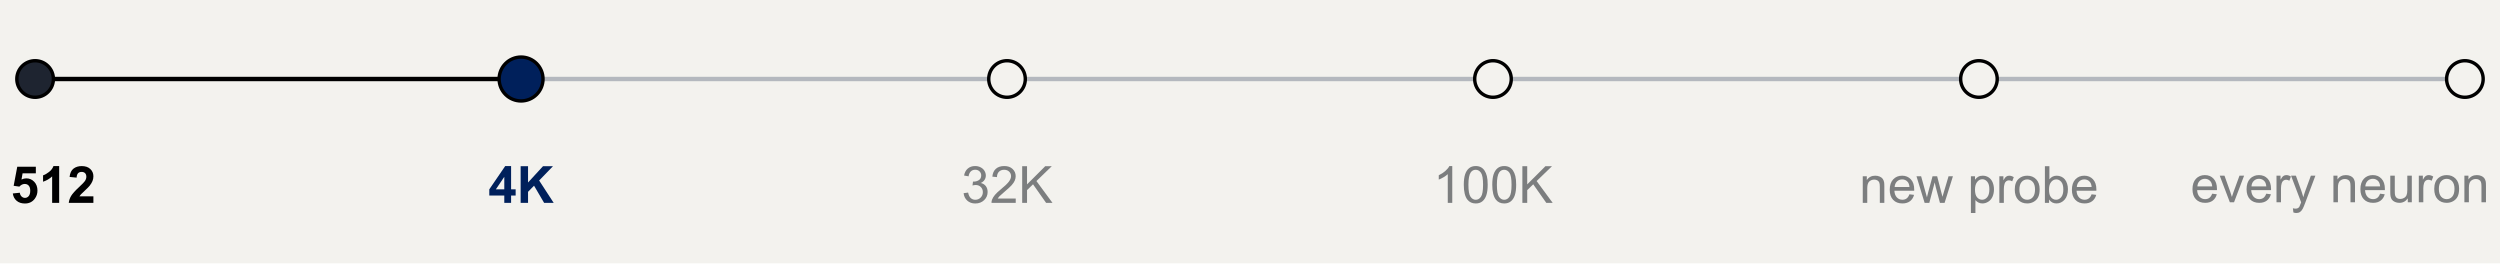
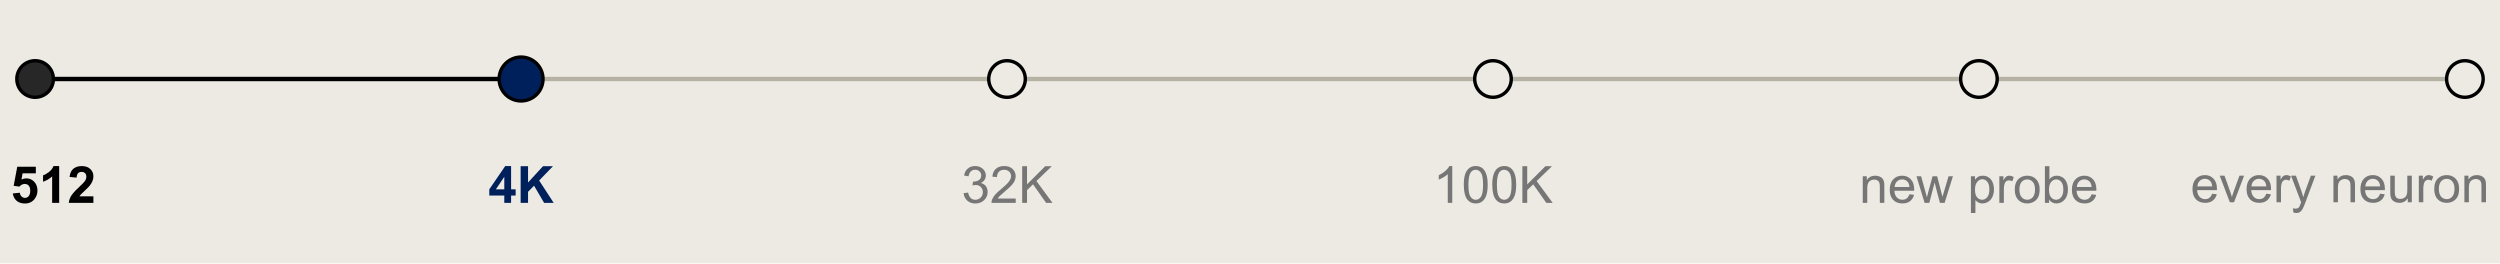
<svg xmlns="http://www.w3.org/2000/svg" xmlns:xlink="http://www.w3.org/1999/xlink" width="1025.28pt" height="108pt" viewBox="0 0 1025.28 108" version="1.1">
  <defs>
    <style type="text/css">*{stroke-linejoin: round; stroke-linecap: butt}</style>
  </defs>
  <g id="figure_1">
    <g id="patch_1">
-       <path d="M 0 108  L 1025.28 108  L 1025.28 0  L 0 0  z " style="fill: #f3f2ee" />
+       <path d="M 0 108  L 1025.28 108  L 1025.28 0  L 0 0  z " style="fill: #eceae2" />
    </g>
    <g id="axes_1">
      <g id="line2d_1">
-         <path d="M 213.696 32.4  L 1010.88 32.4  " clip-path="url(#pb07c137e1e)" style="fill: none; stroke: #b4b8be; stroke-width: 1.8; stroke-linecap: round" />
+         <path d="M 213.696 32.4  L 1010.88 32.4  " clip-path="url(#p7a716abaa0)" style="fill: none; stroke: #b7b3a4; stroke-width: 1.8; stroke-linecap: round" />
      </g>
      <g id="line2d_2">
-         <path d="M 14.4 32.4  L 213.696 32.4  " clip-path="url(#pb07c137e1e)" style="fill: none; stroke: #000000; stroke-width: 1.8; stroke-linecap: round" />
+         <path d="M 14.4 32.4  L 213.696 32.4  " clip-path="url(#p7a716abaa0)" style="fill: none; stroke: #000000; stroke-width: 1.8; stroke-linecap: round" />
      </g>
      <g id="line2d_3">
        <defs>
-           <path id="m204e198e0d" d="M 0 7.5  C 1.989 7.5 3.897 6.71 5.303 5.303  C 6.71 3.897 7.5 1.989 7.5 0  C 7.5 -1.989 6.71 -3.897 5.303 -5.303  C 3.897 -6.71 1.989 -7.5 0 -7.5  C -1.989 -7.5 -3.897 -6.71 -5.303 -5.303  C -6.71 -3.897 -7.5 -1.989 -7.5 0  C -7.5 1.989 -6.71 3.897 -5.303 5.303  C -3.897 6.71 -1.989 7.5 0 7.5  z " style="stroke: #000000; stroke-width: 1.4" />
+           <path id="mf7d3e6257f" d="M 0 7.5  C 1.989 7.5 3.897 6.71 5.303 5.303  C 6.71 3.897 7.5 1.989 7.5 0  C 7.5 -1.989 6.71 -3.897 5.303 -5.303  C 3.897 -6.71 1.989 -7.5 0 -7.5  C -1.989 -7.5 -3.897 -6.71 -5.303 -5.303  C -6.71 -3.897 -7.5 -1.989 -7.5 0  C -7.5 1.989 -6.71 3.897 -5.303 5.303  C -3.897 6.71 -1.989 7.5 0 7.5  z " style="stroke: #000000; stroke-width: 1.4" />
        </defs>
-         <g clip-path="url(#pb07c137e1e)">
-           <use xlink:href="#m204e198e0d" x="14.4" y="32.4" style="fill: #1e2430; stroke: #000000; stroke-width: 1.4" />
+         <g clip-path="url(#p7a716abaa0)">
+           <use xlink:href="#mf7d3e6257f" x="14.4" y="32.4" style="fill: #272727; stroke: #000000; stroke-width: 1.4" />
        </g>
      </g>
      <g id="line2d_4">
        <defs>
-           <path id="m6b0db39376" d="M 0 9  C 2.387 9 4.676 8.052 6.364 6.364  C 8.052 4.676 9 2.387 9 0  C 9 -2.387 8.052 -4.676 6.364 -6.364  C 4.676 -8.052 2.387 -9 0 -9  C -2.387 -9 -4.676 -8.052 -6.364 -6.364  C -8.052 -4.676 -9 -2.387 -9 0  C -9 2.387 -8.052 4.676 -6.364 6.364  C -4.676 8.052 -2.387 9 0 9  z " style="stroke: #000000; stroke-width: 1.4" />
+           <path id="mf062d55e3e" d="M 0 9  C 2.387 9 4.676 8.052 6.364 6.364  C 8.052 4.676 9 2.387 9 0  C 9 -2.387 8.052 -4.676 6.364 -6.364  C 4.676 -8.052 2.387 -9 0 -9  C -2.387 -9 -4.676 -8.052 -6.364 -6.364  C -8.052 -4.676 -9 -2.387 -9 0  C -9 2.387 -8.052 4.676 -6.364 6.364  C -4.676 8.052 -2.387 9 0 9  z " style="stroke: #000000; stroke-width: 1.4" />
        </defs>
-         <g clip-path="url(#pb07c137e1e)">
-           <use xlink:href="#m6b0db39376" x="213.696" y="32.4" style="fill: #00205b; stroke: #000000; stroke-width: 1.4" />
+         <g clip-path="url(#p7a716abaa0)">
+           <use xlink:href="#mf062d55e3e" x="213.696" y="32.4" style="fill: #00205b; stroke: #000000; stroke-width: 1.4" />
        </g>
      </g>
      <g id="line2d_5">
        <defs>
-           <path id="m1c82735ea5" d="M 0 7.5  C 1.989 7.5 3.897 6.71 5.303 5.303  C 6.71 3.897 7.5 1.989 7.5 0  C 7.5 -1.989 6.71 -3.897 5.303 -5.303  C 3.897 -6.71 1.989 -7.5 0 -7.5  C -1.989 -7.5 -3.897 -6.71 -5.303 -5.303  C -6.71 -3.897 -7.5 -1.989 -7.5 0  C -7.5 1.989 -6.71 3.897 -5.303 5.303  C -3.897 6.71 -1.989 7.5 0 7.5  z " style="stroke: #000000; stroke-width: 1.4" />
+           <path id="m65044a844f" d="M 0 7.5  C 1.989 7.5 3.897 6.71 5.303 5.303  C 6.71 3.897 7.5 1.989 7.5 0  C 7.5 -1.989 6.71 -3.897 5.303 -5.303  C 3.897 -6.71 1.989 -7.5 0 -7.5  C -1.989 -7.5 -3.897 -6.71 -5.303 -5.303  C -6.71 -3.897 -7.5 -1.989 -7.5 0  C -7.5 1.989 -6.71 3.897 -5.303 5.303  C -3.897 6.71 -1.989 7.5 0 7.5  z " style="stroke: #000000; stroke-width: 1.4" />
        </defs>
-         <g clip-path="url(#pb07c137e1e)">
-           <use xlink:href="#m1c82735ea5" x="412.992" y="32.4" style="fill: #f3f2ee; stroke: #000000; stroke-width: 1.4" />
-           <use xlink:href="#m1c82735ea5" x="612.288" y="32.4" style="fill: #f3f2ee; stroke: #000000; stroke-width: 1.4" />
-           <use xlink:href="#m1c82735ea5" x="811.584" y="32.4" style="fill: #f3f2ee; stroke: #000000; stroke-width: 1.4" />
-           <use xlink:href="#m1c82735ea5" x="1010.88" y="32.4" style="fill: #f3f2ee; stroke: #000000; stroke-width: 1.4" />
+         <g clip-path="url(#p7a716abaa0)">
+           <use xlink:href="#m65044a844f" x="412.992" y="32.4" style="fill: #eceae2; stroke: #000000; stroke-width: 1.4" />
+           <use xlink:href="#m65044a844f" x="612.288" y="32.4" style="fill: #eceae2; stroke: #000000; stroke-width: 1.4" />
+           <use xlink:href="#m65044a844f" x="811.584" y="32.4" style="fill: #eceae2; stroke: #000000; stroke-width: 1.4" />
+           <use xlink:href="#m65044a844f" x="1010.88" y="32.4" style="fill: #eceae2; stroke: #000000; stroke-width: 1.4" />
        </g>
      </g>
      <g id="text_1">
        <g transform="translate(4.32 83.20359) scale(0.21 -0.21)">
          <defs>
            <path id="Arial-BoldMT-35" d="M 284 1178  L 1159 1269  Q 1197 972 1381 798  Q 1566 625 1806 625  Q 2081 625 2272 848  Q 2463 1072 2463 1522  Q 2463 1944 2273 2155  Q 2084 2366 1781 2366  Q 1403 2366 1103 2031  L 391 2134  L 841 4519  L 3163 4519  L 3163 3697  L 1506 3697  L 1369 2919  Q 1663 3066 1969 3066  Q 2553 3066 2959 2641  Q 3366 2216 3366 1538  Q 3366 972 3038 528  Q 2591 -78 1797 -78  Q 1163 -78 763 262  Q 363 603 284 1178  z " transform="scale(0.015625)" />
            <path id="Arial-BoldMT-31" d="M 2519 0  L 1641 0  L 1641 3309  Q 1159 2859 506 2644  L 506 3441  Q 850 3553 1253 3867  Q 1656 4181 1806 4600  L 2519 4600  L 2519 0  z " transform="scale(0.015625)" />
            <path id="Arial-BoldMT-32" d="M 3238 816  L 3238 0  L 159 0  Q 209 463 459 877  Q 709 1291 1447 1975  Q 2041 2528 2175 2725  Q 2356 2997 2356 3263  Q 2356 3556 2198 3714  Q 2041 3872 1763 3872  Q 1488 3872 1325 3706  Q 1163 3541 1138 3156  L 263 3244  Q 341 3969 753 4284  Q 1166 4600 1784 4600  Q 2463 4600 2850 4234  Q 3238 3869 3238 3325  Q 3238 3016 3127 2736  Q 3016 2456 2775 2150  Q 2616 1947 2200 1565  Q 1784 1184 1673 1059  Q 1563 934 1494 816  L 3238 816  z " transform="scale(0.015625)" />
          </defs>
          <use xlink:href="#Arial-BoldMT-35" />
          <use xlink:href="#Arial-BoldMT-31" x="55.615" />
          <use xlink:href="#Arial-BoldMT-32" x="111.23" />
        </g>
      </g>
      <g id="text_2">
        <g style="fill: #00205b" transform="translate(200.274 83.20359) scale(0.21 -0.21)">
          <defs>
            <path id="Arial-BoldMT-34" d="M 1994 0  L 1994 922  L 119 922  L 119 1691  L 2106 4600  L 2844 4600  L 2844 1694  L 3413 1694  L 3413 922  L 2844 922  L 2844 0  L 1994 0  z M 1994 1694  L 1994 3259  L 941 1694  L 1994 1694  z " transform="scale(0.015625)" />
            <path id="Arial-BoldMT-4b" d="M 478 0  L 478 4581  L 1403 4581  L 1403 2547  L 3272 4581  L 4516 4581  L 2791 2797  L 4609 0  L 3413 0  L 2153 2150  L 1403 1384  L 1403 0  L 478 0  z " transform="scale(0.015625)" />
          </defs>
          <use xlink:href="#Arial-BoldMT-34" />
          <use xlink:href="#Arial-BoldMT-4b" x="55.615" />
        </g>
      </g>
      <g id="text_3">
-         <g style="fill: #7c7e7f" transform="translate(394.3102 83.18883) scale(0.21 -0.21)">
+         <g style="fill: #767676" transform="translate(394.3102 83.18883) scale(0.21 -0.21)">
          <defs>
            <path id="ArialMT-33" d="M 269 1209  L 831 1284  Q 928 806 1161 595  Q 1394 384 1728 384  Q 2125 384 2398 659  Q 2672 934 2672 1341  Q 2672 1728 2419 1979  Q 2166 2231 1775 2231  Q 1616 2231 1378 2169  L 1441 2663  Q 1497 2656 1531 2656  Q 1891 2656 2178 2843  Q 2466 3031 2466 3422  Q 2466 3731 2256 3934  Q 2047 4138 1716 4138  Q 1388 4138 1169 3931  Q 950 3725 888 3313  L 325 3413  Q 428 3978 793 4289  Q 1159 4600 1703 4600  Q 2078 4600 2393 4439  Q 2709 4278 2876 4000  Q 3044 3722 3044 3409  Q 3044 3113 2884 2869  Q 2725 2625 2413 2481  Q 2819 2388 3044 2092  Q 3269 1797 3269 1353  Q 3269 753 2831 336  Q 2394 -81 1725 -81  Q 1122 -81 723 278  Q 325 638 269 1209  z " transform="scale(0.015625)" />
            <path id="ArialMT-32" d="M 3222 541  L 3222 0  L 194 0  Q 188 203 259 391  Q 375 700 629 1000  Q 884 1300 1366 1694  Q 2113 2306 2375 2664  Q 2638 3022 2638 3341  Q 2638 3675 2398 3904  Q 2159 4134 1775 4134  Q 1369 4134 1125 3890  Q 881 3647 878 3216  L 300 3275  Q 359 3922 746 4261  Q 1134 4600 1788 4600  Q 2447 4600 2831 4234  Q 3216 3869 3216 3328  Q 3216 3053 3103 2787  Q 2991 2522 2730 2228  Q 2469 1934 1863 1422  Q 1356 997 1212 845  Q 1069 694 975 541  L 3222 541  z " transform="scale(0.015625)" />
            <path id="ArialMT-4b" d="M 469 0  L 469 4581  L 1075 4581  L 1075 2309  L 3350 4581  L 4172 4581  L 2250 2725  L 4256 0  L 3456 0  L 1825 2319  L 1075 1588  L 1075 0  L 469 0  z " transform="scale(0.015625)" />
          </defs>
          <use xlink:href="#ArialMT-33" />
          <use xlink:href="#ArialMT-32" x="55.615" />
          <use xlink:href="#ArialMT-4b" x="111.23" />
        </g>
      </g>
      <g id="text_4">
-         <g style="fill: #7c7e7f" transform="translate(587.7672 83.18883) scale(0.21 -0.21)">
+         <g style="fill: #767676" transform="translate(587.7672 83.18883) scale(0.21 -0.21)">
          <defs>
            <path id="ArialMT-31" d="M 2384 0  L 1822 0  L 1822 3584  Q 1619 3391 1289 3197  Q 959 3003 697 2906  L 697 3450  Q 1169 3672 1522 3987  Q 1875 4303 2022 4600  L 2384 4600  L 2384 0  z " transform="scale(0.015625)" />
            <path id="ArialMT-30" d="M 266 2259  Q 266 3072 433 3567  Q 600 4063 929 4331  Q 1259 4600 1759 4600  Q 2128 4600 2406 4451  Q 2684 4303 2865 4023  Q 3047 3744 3150 3342  Q 3253 2941 3253 2259  Q 3253 1453 3087 958  Q 2922 463 2592 192  Q 2263 -78 1759 -78  Q 1097 -78 719 397  Q 266 969 266 2259  z M 844 2259  Q 844 1131 1108 757  Q 1372 384 1759 384  Q 2147 384 2411 759  Q 2675 1134 2675 2259  Q 2675 3391 2411 3762  Q 2147 4134 1753 4134  Q 1366 4134 1134 3806  Q 844 3388 844 2259  z " transform="scale(0.015625)" />
          </defs>
          <use xlink:href="#ArialMT-31" />
          <use xlink:href="#ArialMT-30" x="55.615" />
          <use xlink:href="#ArialMT-30" x="111.23" />
          <use xlink:href="#ArialMT-4b" x="166.846" />
        </g>
      </g>
      <g id="text_5">
-         <g style="fill: #7c7e7f" transform="translate(762.5539 83.18883) scale(0.21 -0.21)">
+         <g style="fill: #767676" transform="translate(762.5539 83.18883) scale(0.21 -0.21)">
          <defs>
            <path id="ArialMT-6e" d="M 422 0  L 422 3319  L 928 3319  L 928 2847  Q 1294 3394 1984 3394  Q 2284 3394 2536 3286  Q 2788 3178 2913 3003  Q 3038 2828 3088 2588  Q 3119 2431 3119 2041  L 3119 0  L 2556 0  L 2556 2019  Q 2556 2363 2490 2533  Q 2425 2703 2258 2804  Q 2091 2906 1866 2906  Q 1506 2906 1245 2678  Q 984 2450 984 1813  L 984 0  L 422 0  z " transform="scale(0.015625)" />
            <path id="ArialMT-65" d="M 2694 1069  L 3275 997  Q 3138 488 2766 206  Q 2394 -75 1816 -75  Q 1088 -75 661 373  Q 234 822 234 1631  Q 234 2469 665 2931  Q 1097 3394 1784 3394  Q 2450 3394 2872 2941  Q 3294 2488 3294 1666  Q 3294 1616 3291 1516  L 816 1516  Q 847 969 1125 678  Q 1403 388 1819 388  Q 2128 388 2347 550  Q 2566 713 2694 1069  z M 847 1978  L 2700 1978  Q 2663 2397 2488 2606  Q 2219 2931 1791 2931  Q 1403 2931 1139 2672  Q 875 2413 847 1978  z " transform="scale(0.015625)" />
            <path id="ArialMT-77" d="M 1034 0  L 19 3319  L 600 3319  L 1128 1403  L 1325 691  Q 1338 744 1497 1375  L 2025 3319  L 2603 3319  L 3100 1394  L 3266 759  L 3456 1400  L 4025 3319  L 4572 3319  L 3534 0  L 2950 0  L 2422 1988  L 2294 2553  L 1622 0  L 1034 0  z " transform="scale(0.015625)" />
            <path id="ArialMT-20" transform="scale(0.015625)" />
            <path id="ArialMT-70" d="M 422 -1272  L 422 3319  L 934 3319  L 934 2888  Q 1116 3141 1344 3267  Q 1572 3394 1897 3394  Q 2322 3394 2647 3175  Q 2972 2956 3137 2557  Q 3303 2159 3303 1684  Q 3303 1175 3120 767  Q 2938 359 2589 142  Q 2241 -75 1856 -75  Q 1575 -75 1351 44  Q 1128 163 984 344  L 984 -1272  L 422 -1272  z M 931 1641  Q 931 1000 1190 694  Q 1450 388 1819 388  Q 2194 388 2461 705  Q 2728 1022 2728 1688  Q 2728 2322 2467 2637  Q 2206 2953 1844 2953  Q 1484 2953 1207 2617  Q 931 2281 931 1641  z " transform="scale(0.015625)" />
            <path id="ArialMT-72" d="M 416 0  L 416 3319  L 922 3319  L 922 2816  Q 1116 3169 1280 3281  Q 1444 3394 1641 3394  Q 1925 3394 2219 3213  L 2025 2691  Q 1819 2813 1613 2813  Q 1428 2813 1281 2702  Q 1134 2591 1072 2394  Q 978 2094 978 1738  L 978 0  L 416 0  z " transform="scale(0.015625)" />
            <path id="ArialMT-6f" d="M 213 1659  Q 213 2581 725 3025  Q 1153 3394 1769 3394  Q 2453 3394 2887 2945  Q 3322 2497 3322 1706  Q 3322 1066 3130 698  Q 2938 331 2570 128  Q 2203 -75 1769 -75  Q 1072 -75 642 372  Q 213 819 213 1659  z M 791 1659  Q 791 1022 1069 705  Q 1347 388 1769 388  Q 2188 388 2466 706  Q 2744 1025 2744 1678  Q 2744 2294 2464 2611  Q 2184 2928 1769 2928  Q 1347 2928 1069 2612  Q 791 2297 791 1659  z " transform="scale(0.015625)" />
            <path id="ArialMT-62" d="M 941 0  L 419 0  L 419 4581  L 981 4581  L 981 2947  Q 1338 3394 1891 3394  Q 2197 3394 2470 3270  Q 2744 3147 2920 2923  Q 3097 2700 3197 2384  Q 3297 2069 3297 1709  Q 3297 856 2875 390  Q 2453 -75 1863 -75  Q 1275 -75 941 416  L 941 0  z M 934 1684  Q 934 1088 1097 822  Q 1363 388 1816 388  Q 2184 388 2453 708  Q 2722 1028 2722 1663  Q 2722 2313 2464 2622  Q 2206 2931 1841 2931  Q 1472 2931 1203 2611  Q 934 2291 934 1684  z " transform="scale(0.015625)" />
          </defs>
          <use xlink:href="#ArialMT-6e" />
          <use xlink:href="#ArialMT-65" x="55.615" />
          <use xlink:href="#ArialMT-77" x="111.23" />
          <use xlink:href="#ArialMT-20" x="183.447" />
          <use xlink:href="#ArialMT-70" x="211.23" />
          <use xlink:href="#ArialMT-72" x="266.846" />
          <use xlink:href="#ArialMT-6f" x="300.146" />
          <use xlink:href="#ArialMT-62" x="355.762" />
          <use xlink:href="#ArialMT-65" x="411.377" />
        </g>
      </g>
      <g id="text_6">
-         <g style="fill: #7c7e7f" transform="translate(898.3955 82.94273) scale(0.21 -0.21)">
+         <g style="fill: #767676" transform="translate(898.3955 82.94273) scale(0.21 -0.21)">
          <defs>
            <path id="ArialMT-76" d="M 1344 0  L 81 3319  L 675 3319  L 1388 1331  Q 1503 1009 1600 663  Q 1675 925 1809 1294  L 2547 3319  L 3125 3319  L 1869 0  L 1344 0  z " transform="scale(0.015625)" />
            <path id="ArialMT-79" d="M 397 -1278  L 334 -750  Q 519 -800 656 -800  Q 844 -800 956 -737  Q 1069 -675 1141 -563  Q 1194 -478 1313 -144  Q 1328 -97 1363 -6  L 103 3319  L 709 3319  L 1400 1397  Q 1534 1031 1641 628  Q 1738 1016 1872 1384  L 2581 3319  L 3144 3319  L 1881 -56  Q 1678 -603 1566 -809  Q 1416 -1088 1222 -1217  Q 1028 -1347 759 -1347  Q 597 -1347 397 -1278  z " transform="scale(0.015625)" />
            <path id="ArialMT-75" d="M 2597 0  L 2597 488  Q 2209 -75 1544 -75  Q 1250 -75 995 37  Q 741 150 617 320  Q 494 491 444 738  Q 409 903 409 1263  L 409 3319  L 972 3319  L 972 1478  Q 972 1038 1006 884  Q 1059 663 1231 536  Q 1403 409 1656 409  Q 1909 409 2131 539  Q 2353 669 2445 892  Q 2538 1116 2538 1541  L 2538 3319  L 3100 3319  L 3100 0  L 2597 0  z " transform="scale(0.015625)" />
          </defs>
          <use xlink:href="#ArialMT-65" />
          <use xlink:href="#ArialMT-76" x="55.615" />
          <use xlink:href="#ArialMT-65" x="105.615" />
          <use xlink:href="#ArialMT-72" x="161.23" />
          <use xlink:href="#ArialMT-79" x="194.531" />
          <use xlink:href="#ArialMT-20" x="244.531" />
          <use xlink:href="#ArialMT-6e" x="272.314" />
          <use xlink:href="#ArialMT-65" x="327.93" />
          <use xlink:href="#ArialMT-75" x="383.545" />
          <use xlink:href="#ArialMT-72" x="439.16" />
          <use xlink:href="#ArialMT-6f" x="472.461" />
          <use xlink:href="#ArialMT-6e" x="528.076" />
        </g>
      </g>
    </g>
  </g>
  <defs>
-     <clipPath id="pb07c137e1e">
+     <clipPath id="p7a716abaa0">
      <rect x="0" y="0" width="1025.28" height="108" />
    </clipPath>
  </defs>
</svg>
